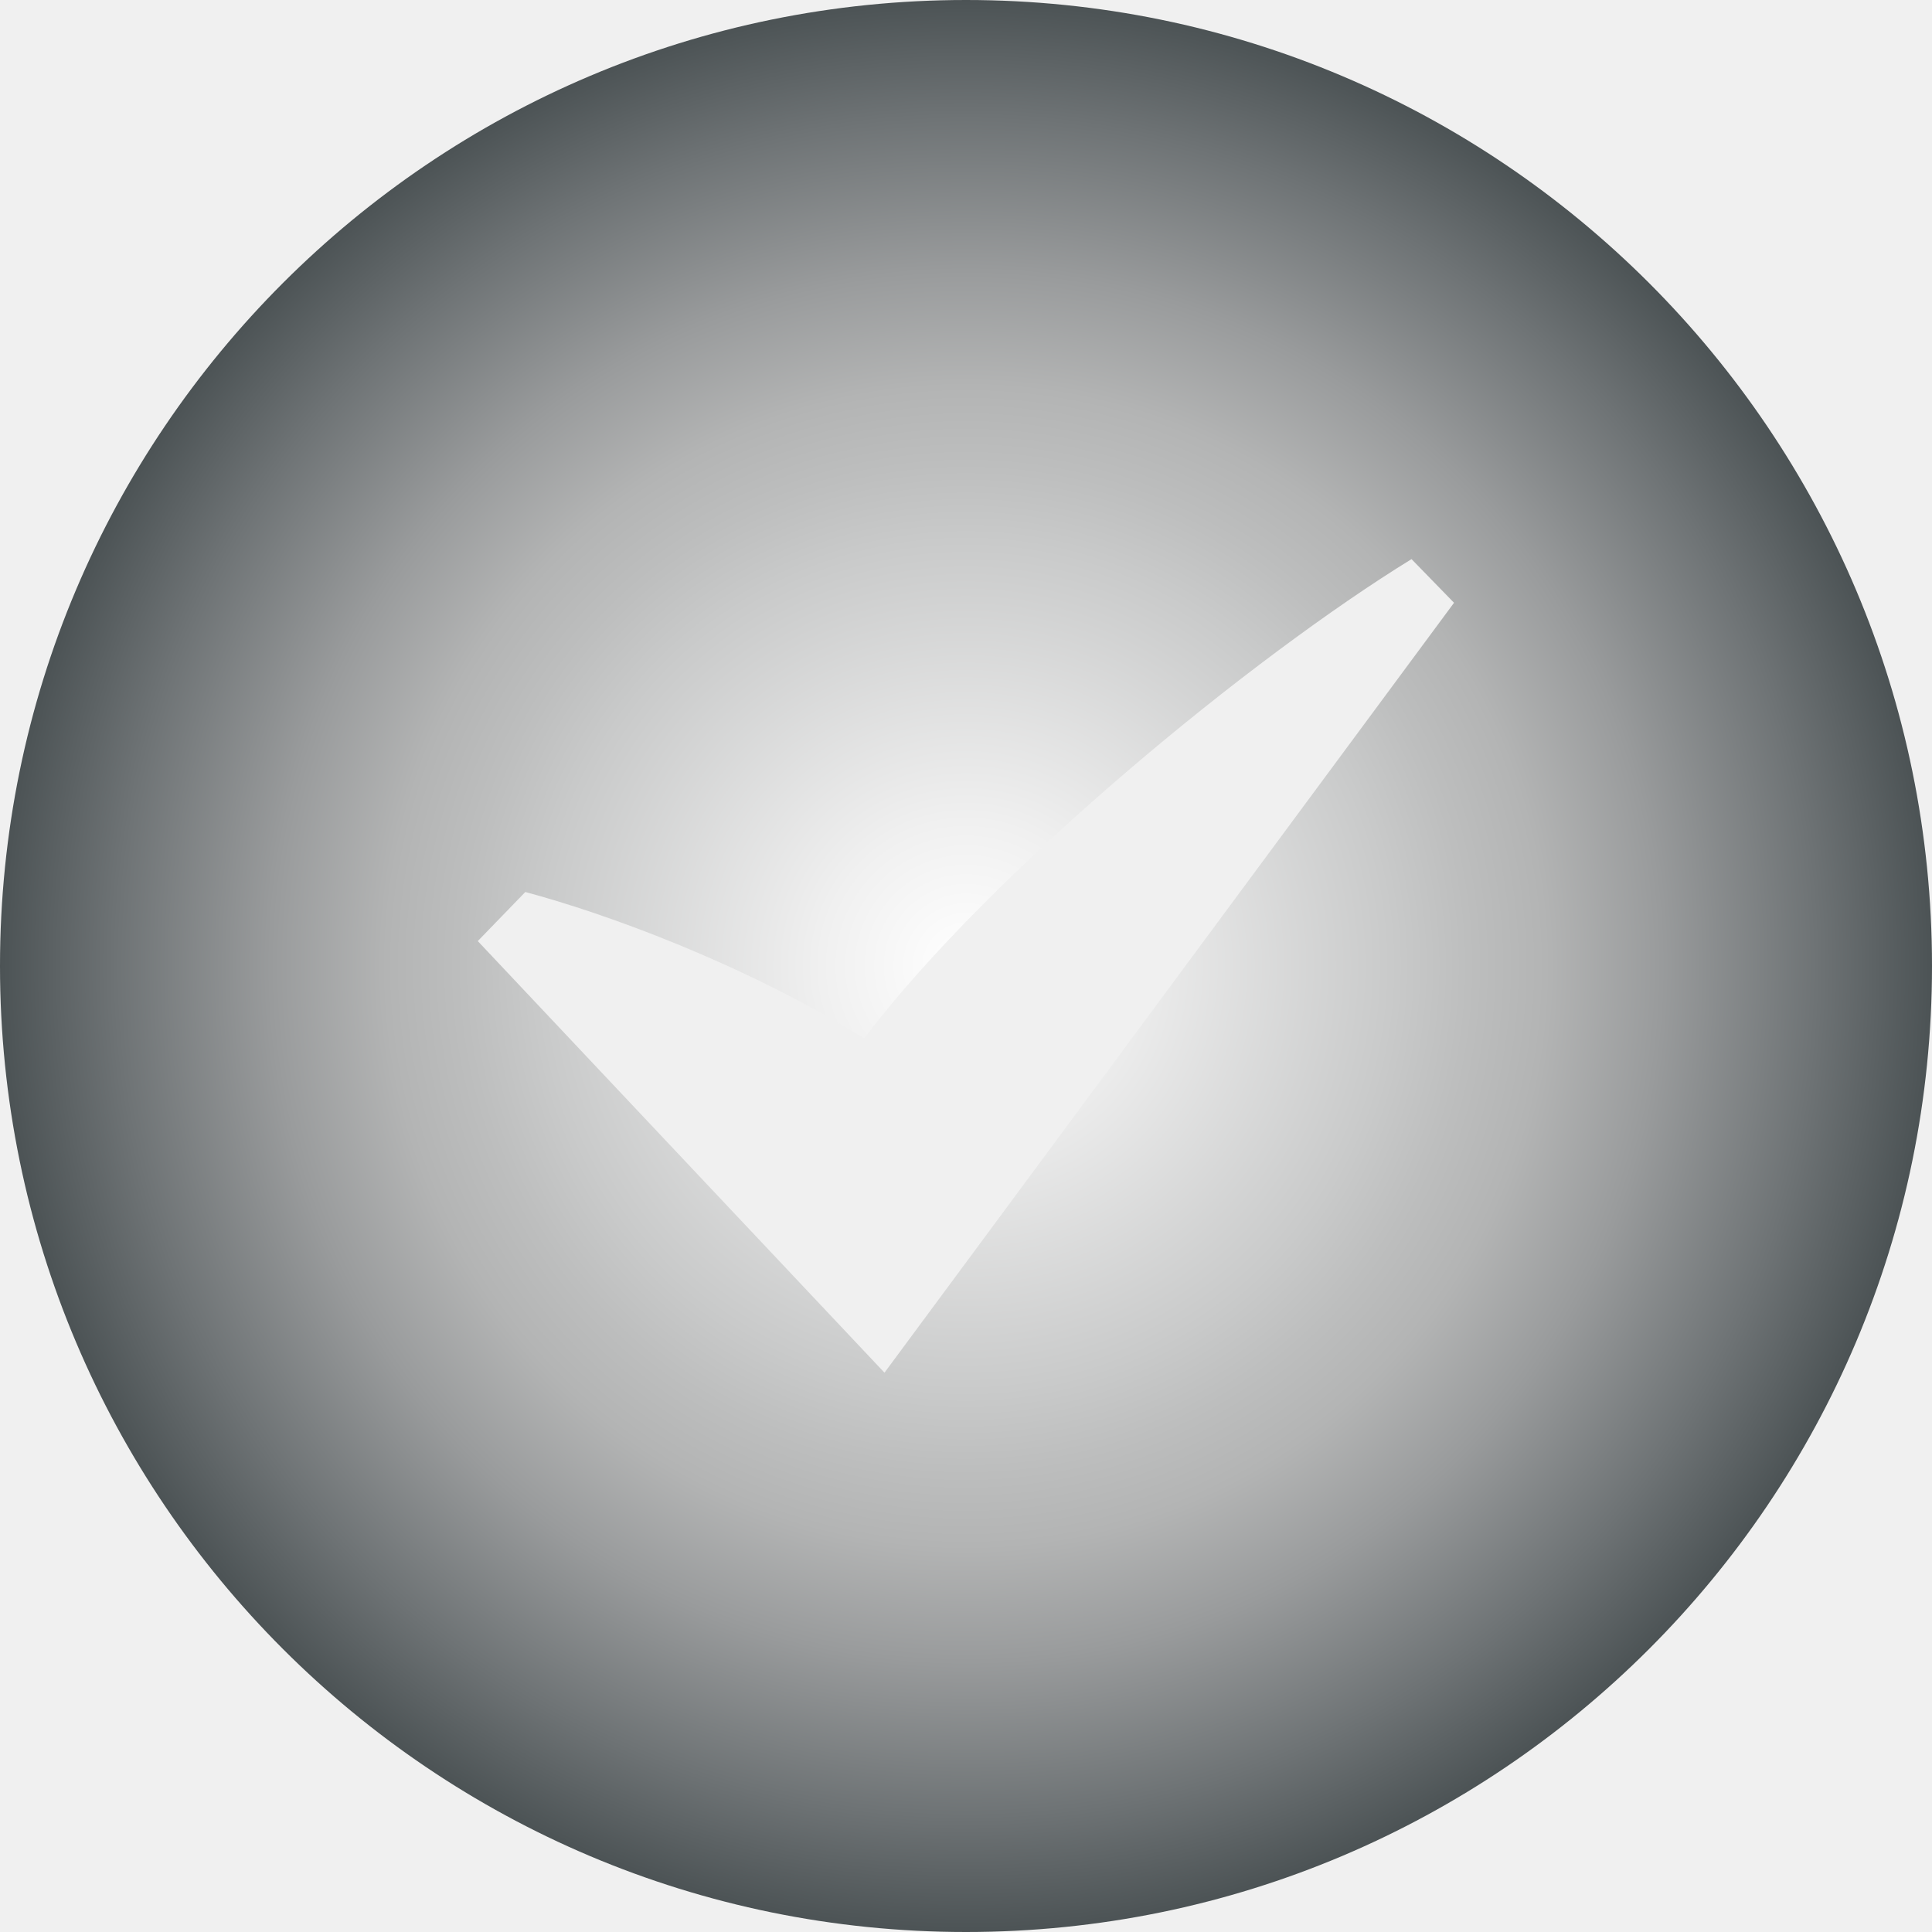
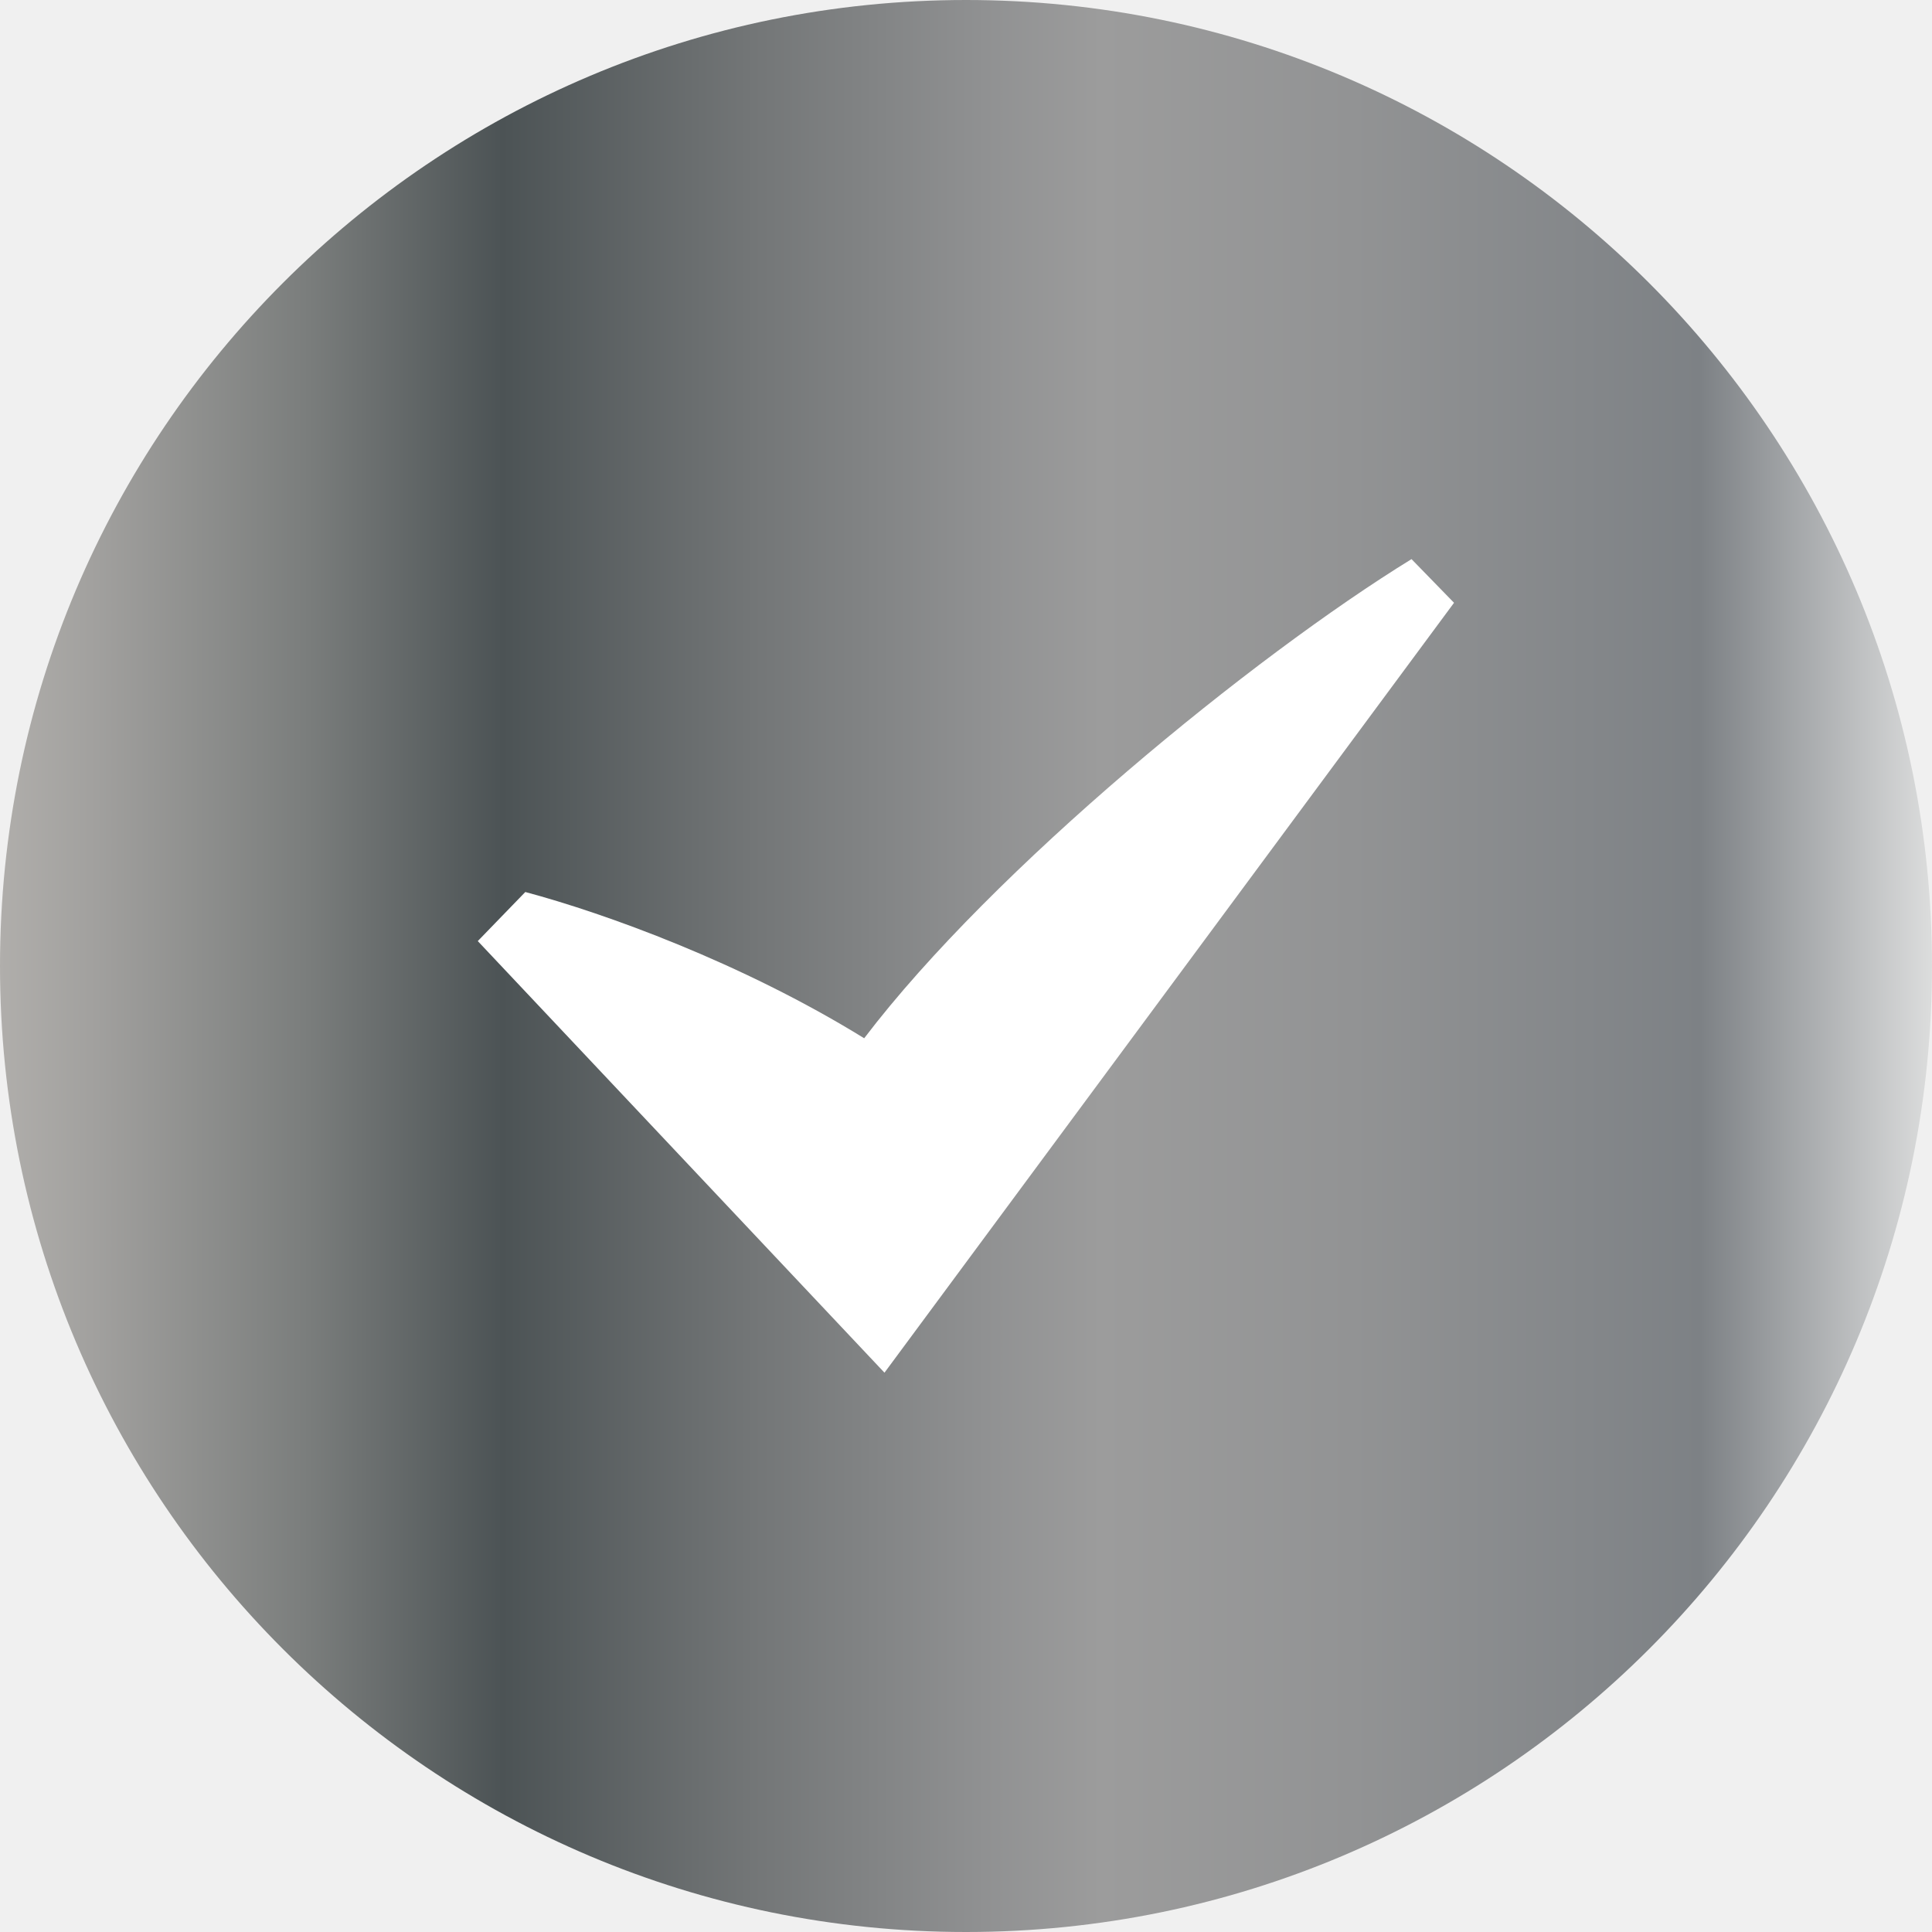
<svg xmlns="http://www.w3.org/2000/svg" id="_レイヤー_1" viewBox="0 0 100 100">
  <defs>
-     <style>.cls-1{fill:url(#_スチール_円形_);}</style>
-     <radialGradient id="_スチール_円形_" cx="50" cy="50" fx="50" fy="50" r="50" gradientUnits="userSpaceOnUse">
+     <style>.cls-1{fill:#fff;}.cls-2{fill:url(#_名称未設定グラデーション_198);}</style>
+     <linearGradient id="_名称未設定グラデーション_198" x1="0" y1="50" x2="100" y2="50" gradientUnits="userSpaceOnUse">
      <stop offset="0" stop-color="#f0eeeb" />
-       <stop offset="0" stop-color="#fbfaf9" />
-       <stop offset="0" stop-color="#fff" />
-       <stop offset=".15" stop-color="#f0f0f0" />
-       <stop offset=".44" stop-color="#c9caca" />
-       <stop offset=".52" stop-color="#bdbebe" />
-       <stop offset=".6" stop-color="#b3b4b4" />
-       <stop offset=".72" stop-color="#999b9c" />
-       <stop offset=".88" stop-color="#6e7375" />
-       <stop offset="1" stop-color="#4c5355" />
-     </radialGradient>
+       <stop offset="0" stop-color="#e1dfdc" />
+       <stop offset="0" stop-color="#bab8b5" />
+       <stop offset="0" stop-color="#b0aeab" />
+       <stop offset=".05" stop-color="#a1a09e" />
+       <stop offset=".16" stop-color="#7a7d7c" />
+       <stop offset=".26" stop-color="#4c5355" />
+       <stop offset=".39" stop-color="#737677" />
+       <stop offset=".51" stop-color="#909192" />
+       <stop offset=".57" stop-color="#9c9c9c" />
+       <stop offset=".7" stop-color="#929394" />
+       <stop offset=".88" stop-color="#7d8185" />
+       <stop offset="1" stop-color="#dcdddd" />
+       <stop offset="1" stop-color="#b3b3b3" />
+     </linearGradient>
  </defs>
-   <path class="cls-1" d="M50,0C22.39,0,0,22.39,0,50s22.39,50,50,50,50-22.39,50-50S77.61,0,50,0ZM45.79,71.06l-21.06-22.35,2.46-2.54c4.11,1.1,11.19,3.65,17.54,7.57,6.69-8.8,20.18-19.79,28.33-24.8l2.2,2.26-29.48,39.85Z" />
+   <circle class="cls-2" cx="50" cy="50" r="50" />
+   <path class="cls-1" d="M45.79,71.06l-21.06-22.35,2.46-2.54c4.11,1.1,11.19,3.65,17.54,7.57,6.69-8.8,20.18-19.79,28.33-24.8l2.2,2.26-29.48,39.85Z" />
</svg>
